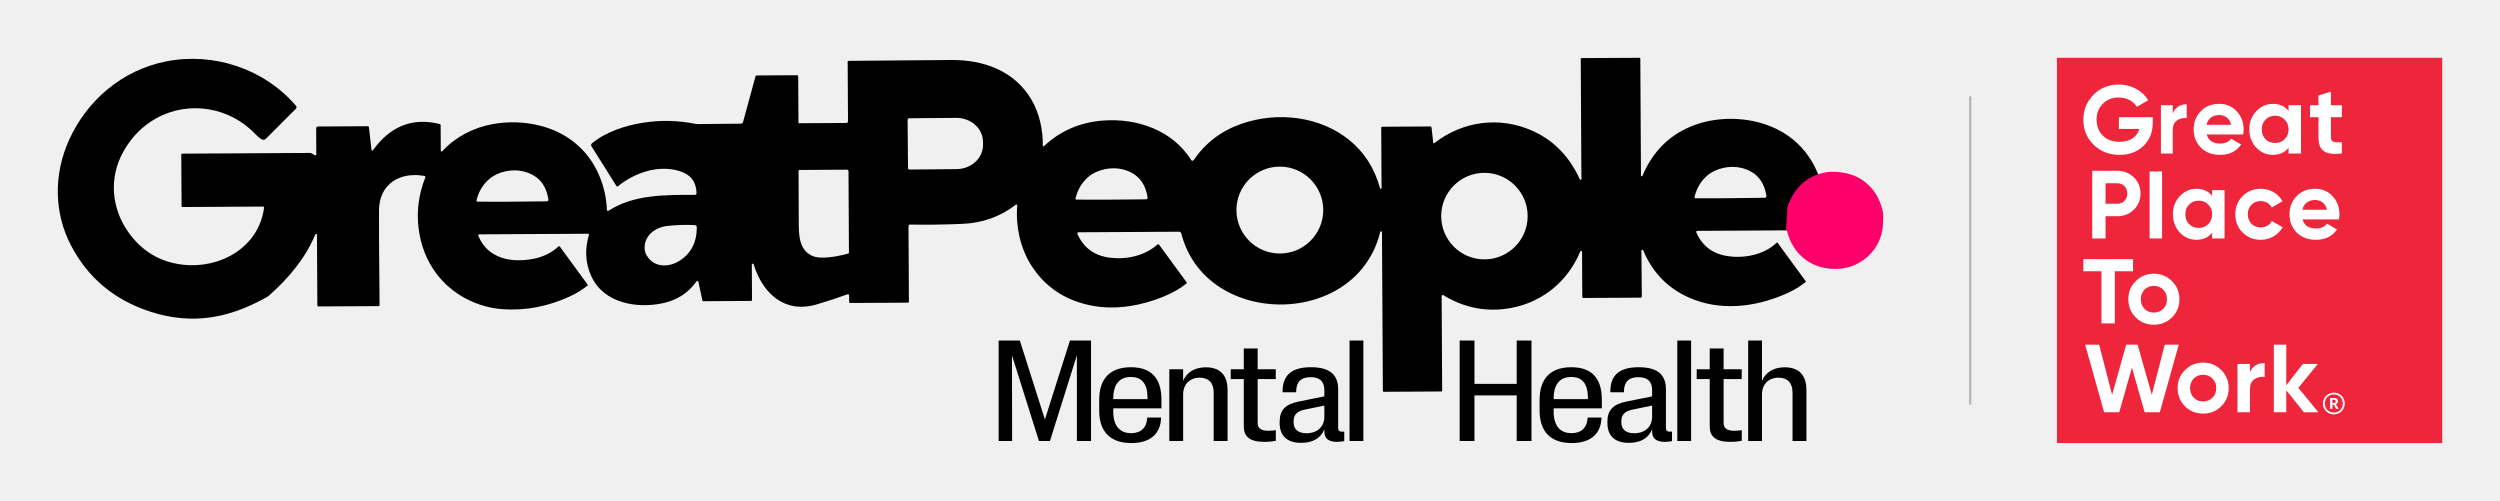
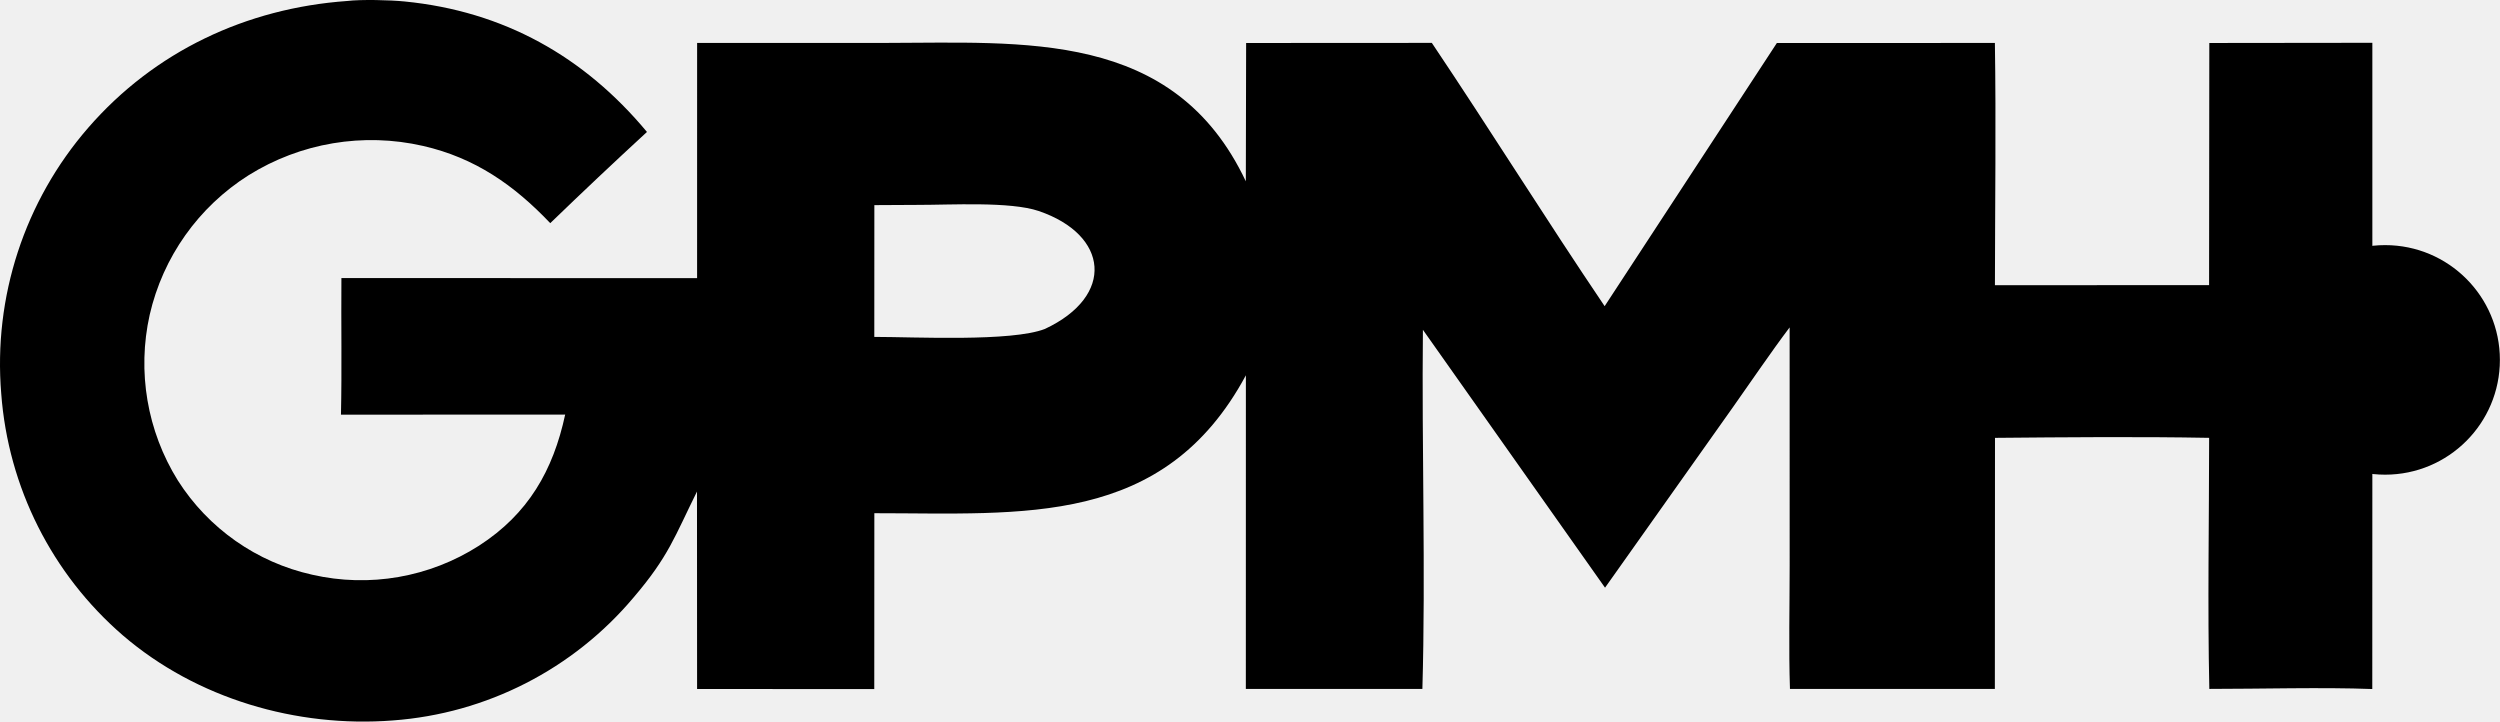
- <svg xmlns="http://www.w3.org/2000/svg" width="1038.203" height="208" viewBox="0 0 1038.203 208">
-   <path d="M414.726 183.147v-41.735h8.789l10.419 32.8 10.39-32.8h8.761v41.735h-5.88v-35.594l-11.176 35.594h-4.569l-11.205-35.565.057 35.565zm55.081.846c-8.674 0-13.33-4.657-13.33-13.534v-4.423c0-8.907 4.629-13.534 13.185-13.534 8.381 0 12.659 4.511 12.659 13.417v3.667h-19.995v1.456c0 5.995 2.882 8.847 7.422 8.847 4.133 0 6.461-2.357 6.667-6.257v-.233h5.762v.204c-.234 6.229-4.135 10.391-12.37 10.391m-7.481-18.25h14.201v-1.164c-.144-5.587-2.674-8.032-6.866-8.032-4.541 0-7.335 2.793-7.335 8.847zm41.694-2.706c0-4.074-2.153-6.199-5.793-6.199-4.103 0-6.894 2.706-6.894 6.984v19.326h-5.735v-29.803h5.735v4.802c1.542-3.609 4.89-5.617 9.456-5.617 5.793 0 8.993 3.201 8.993 9.429v21.188H504.02zm21.119 20.459c-6.314 0-8.616-2.269-8.616-6.46V157.42h-5.416v-4.075h5.416v-8.644h5.762v8.644h7.51v4.075h-7.51v18.278c0 1.978 1.25 3.201 4.454 3.201 1.249 0 2.562-.175 3.083-.262v4.423c-.697.145-2.445.436-4.683.436m15.209.408c-5.852 0-8.935-2.91-8.935-8.265v-.524c0-4.832 2.413-7.247 7.883-8.353l10.683-2.153v-2.59c0-3.58-1.861-5.385-5.703-5.385-3.901 0-5.879 1.863-5.995 5.704v.553h-5.649v-.583c.09-6.403 3.64-9.808 11.789-9.808 8.005 0 11.294 3.259 11.294 9.197v16.123c0 .961.553 1.456 1.658 1.456.409 0 .845-.059.872-.059v3.958c-.521.145-1.744.32-3.029.32-3.663 0-5.236-1.542-5.236-4.278v-.96c-1.483 3.725-4.8 5.646-9.632 5.646m-3.146-8.585c0 2.881 1.748 4.598 5.357 4.598 4.566 0 7.42-2.765 7.42-6.839v-4.657l-8.409 1.746c-2.912.64-4.369 2.096-4.369 4.714zm23.241 7.827v-41.735h5.735v41.735zm69.416 0v-18.947h-17.546v18.947h-6.144v-41.735h6.144v18.016h17.546v-18.016h6.144v41.735zm22.836.846c-8.674 0-13.33-4.657-13.33-13.534v-4.423c0-8.907 4.629-13.534 13.182-13.534 8.387 0 12.661 4.511 12.661 13.417v3.667H645.216v1.456c0 5.995 2.881 8.847 7.42 8.847 4.135 0 6.458-2.357 6.665-6.257v-.233h5.762v.204c-.234 6.229-4.13 10.391-12.369 10.391m-7.479-18.25h14.202v-1.164c-.148-5.587-2.679-8.032-6.872-8.032-4.539 0-7.33 2.793-7.33 8.847zm31.245 18.162c-5.852 0-8.935-2.91-8.935-8.265v-.524c0-4.832 2.413-7.247 7.888-8.353l10.679-2.153v-2.59c0-3.58-1.861-5.385-5.703-5.385-3.901 0-5.879 1.863-5.995 5.704v.553h-5.645v-.583c.085-6.403 3.636-9.808 11.784-9.808 8.005 0 11.294 3.259 11.294 9.197v16.123c0 .961.553 1.456 1.658 1.456.409 0 .845-.059.872-.059v3.958c-.521.145-1.744.32-3.025.32-3.667 0-5.24-1.542-5.24-4.278v-.96c-1.483 3.725-4.8 5.646-9.632 5.646m-3.146-8.585c0 2.881 1.748 4.598 5.357 4.598 4.566 0 7.42-2.765 7.42-6.839v-4.657l-8.409 1.746c-2.912.64-4.369 2.096-4.369 4.714zm23.245 7.827v-41.735h5.73v41.735zm22.076.349c-6.319 0-8.616-2.269-8.616-6.46V157.42h-5.416v-4.075h5.416v-8.644h5.762v8.644h7.51v4.075h-7.51v18.278c0 1.978 1.254 3.201 4.454 3.201 1.249 0 2.562-.175 3.083-.262v4.423c-.697.145-2.445.436-4.683.436m25.771-20.46c0-4.074-2.153-6.199-5.789-6.199-4.103 0-6.899 2.707-6.899 6.985v19.325h-5.735v-41.735h5.735v16.735c1.542-3.608 4.89-5.616 9.461-5.616 5.789 0 8.993 3.201 8.993 9.429v21.188h-5.766z" />
-   <path d="m757.904 85.869-.598 9.306c-.013.072-.032.138-.067.21-.058.118-.175.191-.306.197l-52.09.288c-.306 0-.517.315-.4.604 2.413 5.594 6.674 8.873 12.787 9.844 6.993 1.108 15.326-.446 20.607-5.555.099-.098.265-.085.342.026l11.677 15.956c.099.138.076.321-.058.427-2.13 1.659-4.292 3.017-6.486 4.066-12.265 5.837-26.692 8.086-39.587 3.286-10.031-3.732-17.151-10.585-21.344-20.56-.085-.203-.243-.282-.476-.236-.18.033-.265.144-.265.321.081 5.981.139 12.362.171 19.15 0 .223-.18.406-.405.406l-23.924.138c-.211 0-.373-.164-.382-.373l-.103-18.815c0-.419-.58-.531-.733-.144-5.551 13.411-17.294 22.265-31.596 23.917-8.899 1.03-17.339-.892-25.312-5.765-.297-.177-.67.033-.67.38l.216 39.263c0 .204-.157.361-.36.367l-23.897.131c-.202 0-.368-.165-.368-.367l-.364-65.915c0-.184-.139-.334-.324-.361-.175-.019-.346.098-.396.276-1.591 6.434-4.53 11.995-8.813 16.684-14.832 16.258-43.016 17.766-60.324 4.473-6.742-5.187-11.254-12.04-13.51-20.573-.112-.407-.481-.695-.908-.695l-41.787.236c-.334 0-.556.341-.426.649 2.537 5.784 7.013 9.083 13.441 9.896 7.083.892 14.565-.82 19.81-5.456.198-.177.508-.145.67.072l11.434 15.621c.108.151.085.374-.067.492-2.49 2.013-5.524 3.771-9.106 5.272-9.137 3.836-19.837 5.81-29.726 4.007-11.317-2.066-19.901-7.739-25.74-17.012-4.503-7.161-6.428-16.257-5.701-24.685.026-.308-.329-.505-.571-.315-6.454 4.984-13.905 7.64-22.339 7.974-8.342.328-15.518.42-21.539.276a.683.683 0 0 0-.708.695l.171 31.361c0 .21-.164.374-.373.38l-24.01.131c-.235 0-.426-.19-.426-.42l-.014-2.702c0-.361-.366-.604-.701-.479-3.362 1.252-7.568 2.636-12.607 4.151-13.538 4.053-22.602-4.525-26.356-16.618a.388.388 0 0 0-.426-.269.394.394 0 0 0-.328.387l.085 14.631a.471.471 0 0 1-.473.472l-19.823.112c-.144 0-.261-.098-.294-.236l-1.671-7.824c-.079-.381-.576-.479-.8-.164-3.316 4.663-7.81 7.64-13.492 8.945-10.983 2.518-25.176.276-30.307-11.365-2.339-5.319-2.635-10.939-.878-16.861.079-.256-.119-.511-.387-.511l-45.124.249c-.315 0-.524.321-.407.61 3.912 9.595 13.788 11.299 22.877 9.555 4.05-.774 7.529-2.499 10.445-5.168.144-.131.373-.112.491.046l11.592 15.844c.092.124.065.302-.052.394-2.195 1.731-4.515 3.174-6.959 4.322q-13.821 6.473-28.231 5.489c-10.766-.734-21.231-6.197-27.731-14.998-3.952-5.358-6.37-11.582-7.255-18.677-.872-7.05.059-14.054 2.798-21.025.111-.282-.058-.596-.361-.649-10.091-1.81-18.675 3.22-18.865 14.086-.06 3.05.019 16.251.235 39.611.007.197-.158.36-.36.367l-25.131.138a.338.338 0 0 1-.34-.341l-.165-29.485c0-.217-.235-.348-.426-.243-.163.092-.282.216-.34.367-4.207 9.948-11.14 18.107-19.24 25.268-.151.131-.307.249-.485.348-6.533 3.731-12.903 6.322-19.096 7.758-9.684 2.249-19.534 1.758-29.54-1.476-14.948-4.833-25.956-14.014-33.027-27.543-7.11-13.621-7.215-29.557-.819-43.729 7.484-16.605 22.09-29.026 40.202-32.659 19.724-3.955 40.798 2.931 54.055 18.402.309.361.289.905-.052 1.246L110.461 57.59c-.497.498-1.277.597-1.88.236-.805-.485-1.586-1.128-2.333-1.928-10.636-11.424-27.804-14.303-41.343-6.781-5.773 3.207-10.341 7.843-13.715 13.909-5.995 10.781-4.947 23.334 2.051 33.289 5.617 7.994 13.198 12.532 22.745 13.614 15.451 1.751 31.513-7.155 33.669-23.662.033-.256-.165-.485-.426-.485l-33.479.19c-.19 0-.34-.15-.348-.341L75.285 64.214c0-.223.184-.406.407-.406l53.176-.295c.144 0 .288.039.413.112l1.461.839c.275.157.616-.039.616-.354l-.059-10.834c-.006-.406.328-.741.734-.741l20.753-.118c.209 0 .387.157.413.367l1.075 9.47c.032.295.413.394.583.151 1.108-1.528 2.196-2.846 3.263-3.961 6.731-7.037 14.908-9.345 24.528-6.925.196.052.334.23.342.433l.059 10.631c0 .315.386.466.603.229 5.373-5.902 12.994-9.837 20.805-11.247 6.664-1.2 13.197-1.01 19.606.571 11.1 2.741 19.907 9.726 24.521 20.159 2.103 4.761 3.257 9.706 3.447 14.841.013.354.413.564.708.367 10.597-6.84 23.663-6.558 35.897-6.591.348-.007.63-.295.622-.643-.091-4.656-2.325-7.699-6.709-9.122-8.847-2.879-18.801.413-25.944 6.21-.19.157-.478.105-.609-.105l-10.393-16.553a.869.869 0 0 1 .177-1.128c5.661-4.755 13.912-7.476 21.317-8.617 7.346-1.135 14.633-.964 21.854.511.242.046.484.072.734.066l18.047-.177c.386-.007.726-.269.831-.643l5.197-19.025c.052-.203.235-.347.453-.354l16.709-.092c.309 0 .551.243.557.551l.104 19.09c0 .164.138.295.302.295l19.573-.112a.701.701 0 0 0 .701-.702l-.138-24.684c0-.223.177-.4.4-.407 26.205-.216 40.392-.335 42.562-.354 13.577-.118 26.389 4.532 33.406 16.553 3.284 5.614 4.751 12.467 4.666 19.044-.006.236.276.361.446.203 6.861-6.401 15.059-9.955 24.593-10.657 14.187-1.043 28.838 4.013 36.636 16.467.216.335.701.348.926.02 4.894-7.161 11.492-12.198 19.807-15.103 14.921-5.22 32.535-3.213 44.764 6.624 6.283 5.056 10.584 11.765 12.899 20.127.036.151.189.249.337.223.157-.02.27-.151.27-.308l-.135-25.084c0-.216.171-.387.382-.394l20.095-.112c.202 0 .373.151.4.354l.719 6.381c.027.216.283.328.454.19 11.735-9.162 26.917-11.175 40.45-5.26 8.926 3.902 15.591 10.677 20 20.324.153.328.634.216.634-.145l-.279-49.887c0-.19.148-.341.342-.348L680.83 24c.202 0 .364.164.364.367l.27 48.556c0 .348.481.44.611.118 4.472-10.67 11.982-17.812 22.526-21.419 10.593-3.62 23.447-2.899 33.42 2.066 12.459 6.197 19.151 18.376 19.883 32.18M376.909 49.753l.171 20.028a.634.634 0 0 0 .635.623l19.509-.17c6.126-.052 11.055-4.571 11.008-10.086l-.013-1.312c-.046-5.515-5.053-9.942-11.179-9.889l-19.509.171c-.347 0-.629.289-.623.636m172.612 37.486c0-9.962-8.072-18.041-18.027-18.041s-18.027 8.08-18.027 18.041c0 9.961 8.072 18.041 18.027 18.041 9.955 0 18.027-8.08 18.027-18.041M703.841 82.229c.081.079.184.112.31.112 6.697.046 16.283-.02 28.773-.21.391-.007.688-.361.629-.747-.962-6.348-4.458-10.237-10.476-11.68-4.53-1.082-10.351.026-14.045 3.174-2.701 2.308-4.481 5.306-5.339 8.991-.027.144.018.263.148.361m-257.05.557c.085.072.183.112.307.112 6.71.072 16.323.033 28.832-.118.396-.006.688-.36.638-.748-.944-6.361-4.432-10.27-10.467-11.732-4.528-1.102-10.366-.013-14.075 3.128-2.719 2.302-4.509 5.299-5.38 8.991-.033.144.019.269.144.367M332.061 70.576c-.236 0-.432.196-.432.433.006.708.033 7.771.079 21.189.019 5.436.071 11.286 5.327 13.936 3.591 1.817 10.884.367 15.255-.859.15-.046.257-.184.257-.341l-.184-33.853a.627.627 0 0 0-.63-.617zM198.021 83.645c.085.079.184.112.309.112 6.696.065 16.296.019 28.786-.144.393-.007.695-.361.635-.748-.95-6.348-4.436-10.25-10.458-11.706-4.522-1.095-10.354 0-14.056 3.141-2.706 2.302-4.496 5.299-5.36 8.985-.033.144.019.263.144.36m436.385 6.099c0-9.922-8.04-17.969-17.955-17.969-9.915 0-17.955 8.047-17.955 17.969s8.04 17.969 17.955 17.969 17.955-8.047 17.955-17.969m-345.031 4.604c0-.472-.367-.859-.839-.879-4.004-.184-7.883-.053-11.631.393-4.949.59-9.68 4.23-9.181 9.666.151 1.666.977 3.187 2.471 4.571 3.263 3.023 8.191 2.584 11.86.288 4.895-3.063 7.339-7.739 7.32-14.041" />
-   <path fill="#ff006b" d="m741.702 95.177.598-9.306q4.456-12.404 16.18-14.343c2.378-.4 5.164-.242 8.36.459 8.18 1.797 13.632 8.23 15.164 16.428.085.459.067 2.046-.049 4.768-.436 10.112-8.697 17.845-18.306 18.448-10.706.669-19.043-5.476-21.582-15.857-.049-.197-.171-.394-.364-.597" />
-   <path stroke="#b8b8b8" d="M818.202 40v128" />
-   <path fill="#ee253b" d="M854.202 184.002h160.003V24H854.202Zm0 0" />
-   <path fill="#fff" d="M894.011 48.663v2.166c0 4.013-1.282 7.263-3.85 9.749-2.568 2.488-5.898 3.732-9.95 3.732-4.332 0-7.943-1.404-10.792-4.213-2.848-2.849-4.252-6.299-4.252-10.351 0-4.092 1.404-7.543 4.213-10.392 2.849-2.848 6.338-4.252 10.511-4.252 5.256 0 9.829 2.568 12.236 6.539l-4.734 2.728c-1.324-2.287-4.213-3.891-7.543-3.891-2.688 0-4.894.882-6.619 2.647-1.726 1.726-2.568 3.933-2.568 6.62 0 2.648.883 4.854 2.607 6.58 1.765 1.725 4.093 2.567 6.981 2.567 4.293 0 7.181-2.006 8.184-5.336h-8.505V48.663Zm8.291-1.524c.914-2.568 3.201-3.851 5.793-3.851v5.777c-1.486-.201-2.859.12-4.04.963-1.181.842-1.753 2.206-1.753 4.131v9.589h-4.916V43.688h4.916Zm24.247 4.694c-.602-2.728-2.608-4.052-4.974-4.052-2.769 0-4.654 1.484-5.256 4.052Zm-10.15 4.012c.682 2.527 2.567 3.771 5.656 3.771 1.966 0 3.49-.682 4.494-2.006l4.173 2.408c-1.966 2.848-4.896 4.293-8.747 4.293-3.33 0-5.977-1.004-7.984-3.009-2.006-2.006-3.008-4.533-3.008-7.582 0-3.009 1.002-5.537 2.969-7.543 1.966-2.046 4.533-3.05 7.623-3.05 2.928 0 5.375 1.004 7.261 3.05 1.926 2.045 2.889 4.533 2.889 7.543 0 .682-.08 1.364-.201 2.126Zm28.406 3.531q2.408 0 3.972-1.565c1.083-1.084 1.605-2.447 1.605-4.092 0-1.646-.523-3.009-1.605-4.052-1.043-1.084-2.367-1.605-3.972-1.605-1.604 0-2.929.521-3.971 1.605-1.044 1.043-1.566 2.407-1.566 4.052 0 1.645.521 3.008 1.566 4.092 1.042 1.043 2.367 1.565 3.971 1.565m5.577-15.687h5.174V63.748h-5.174v-2.367c-1.566 1.965-3.732 2.929-6.54 2.929-2.688 0-4.974-1.004-6.9-3.05-1.886-2.045-2.849-4.574-2.849-7.541 0-2.97.963-5.457 2.849-7.503 1.926-2.046 4.213-3.089 6.9-3.089 2.808 0 4.975.963 6.54 2.929Zm22.148 4.974h-4.534v8.345c0 2.166 1.566 2.207 4.534 2.046v4.694c-7.101.803-9.709-1.244-9.709-6.74v-8.345h-3.49v-4.974h3.49v-4.052l5.174-1.565v5.617h4.534Zm-93.202 35.955c2.367 0 4.092-1.845 4.092-4.252 0-2.447-1.725-4.253-4.092-4.253h-4.934v8.505Zm0-13.68c2.689 0 4.974.922 6.82 2.727 1.846 1.806 2.769 4.052 2.769 6.7 0 2.647-.923 4.894-2.769 6.699-1.845 1.806-4.131 2.728-6.82 2.728h-4.934v9.228h-5.537V70.938Zm13.361.259h5.176v27.824h-5.176ZM913.07 94.647c1.605 0 2.929-.52 3.972-1.563 1.083-1.084 1.605-2.447 1.605-4.093 0-1.645-.523-3.008-1.605-4.052-1.043-1.083-2.367-1.604-3.972-1.604-1.604 0-2.929.521-3.971 1.604-1.044 1.044-1.566 2.408-1.566 4.052 0 1.646.521 3.009 1.566 4.093 1.042 1.043 2.367 1.563 3.971 1.563m5.577-15.686h5.174v20.06h-5.174v-2.367c-1.565 1.965-3.731 2.928-6.54 2.928-2.688 0-4.974-1.002-6.9-3.049-1.885-2.045-2.849-4.574-2.849-7.543s.964-5.455 2.849-7.502c1.926-2.046 4.213-3.089 6.9-3.089 2.809 0 4.976.963 6.54 2.929Zm12.64 17.572c-2.007-2.045-3.009-4.533-3.009-7.543 0-3.008 1.002-5.496 3.009-7.543 2.046-2.045 4.574-3.049 7.582-3.049 3.892 0 7.342 2.006 8.987 5.175l-4.454 2.607c-.801-1.645-2.526-2.688-4.574-2.688-3.088 0-5.375 2.287-5.375 5.496 0 1.565.521 2.889 1.525 3.933 1.002 1.002 2.286 1.524 3.85 1.524 2.087 0 3.812-1.003 4.614-2.648l4.494 2.568c-1.766 3.17-5.176 5.215-9.068 5.215-3.008 0-5.536-1.002-7.582-3.049m35.066-9.428c-.602-2.728-2.607-4.052-4.975-4.052-2.769 0-4.654 1.484-5.256 4.052Zm-10.15 4.012c.683 2.527 2.568 3.771 5.657 3.771 1.965 0 3.49-.682 4.493-2.006l4.173 2.406c-1.966 2.849-4.894 4.294-8.746 4.294-3.33 0-5.978-1.004-7.984-3.009-2.006-2.007-3.009-4.534-3.009-7.583 0-3.009 1.004-5.537 2.969-7.543 1.966-2.045 4.534-3.049 7.623-3.049 2.928 0 5.376 1.004 7.263 3.049 1.925 2.046 2.887 4.533 2.887 7.543 0 .682-.08 1.365-.201 2.127Zm-70.376 16.496v5.032h-7.583v21.648h-5.537v-21.648h-7.541v-5.032Zm8.624 22.186c1.565 0 2.849-.52 3.892-1.563q1.565-1.565 1.564-3.972t-1.565-3.972c-1.043-1.043-2.326-1.565-3.892-1.565-1.565 0-2.848.521-3.891 1.565-1.003 1.043-1.525 2.367-1.525 3.972 0 1.605.521 2.929 1.525 3.972 1.043 1.043 2.326 1.563 3.891 1.563m0 5.056c-2.968 0-5.496-1.004-7.542-3.049-2.046-2.046-3.05-4.574-3.05-7.543s1.004-5.457 3.05-7.502c2.045-2.046 4.574-3.089 7.541-3.089 2.969 0 5.497 1.043 7.543 3.09 2.046 2.045 3.09 4.533 3.09 7.502s-1.043 5.496-3.09 7.543c-2.045 2.045-4.574 3.049-7.543 3.049m-20.663 36.351-7.863-28.083h5.817l5.376 20.822 5.857-20.822h4.734l5.898 20.822 5.375-20.822h5.818l-7.863 28.083h-6.3l-5.295-18.535-5.256 18.535Zm41.125-4.493c1.566 0 2.849-.521 3.892-1.566 1.043-1.043 1.565-2.366 1.565-3.971q0-2.408-1.565-3.972c-1.043-1.043-2.326-1.565-3.892-1.565-1.565 0-2.848.521-3.891 1.565-1.003 1.043-1.525 2.367-1.525 3.972s.521 2.928 1.525 3.971c1.043 1.044 2.326 1.566 3.891 1.566m0 5.055c-2.968 0-5.496-1.004-7.542-3.049-2.046-2.046-3.05-4.574-3.05-7.543s1.004-5.457 3.05-7.502c2.045-2.046 4.574-3.09 7.541-3.09 2.969 0 5.497 1.043 7.543 3.09 2.046 2.045 3.09 4.533 3.09 7.502s-1.043 5.496-3.09 7.543c-2.045 2.045-4.574 3.049-7.543 3.049m19.46-17.171c.963-2.567 3.37-3.851 6.099-3.851v5.777c-1.566-.201-3.009.12-4.253.963-1.244.842-1.846 2.207-1.846 4.132v9.588h-5.175v-20.058h5.175Zm28.406 16.609h-6.018l-7.302-9.106v9.106h-5.176v-28.083h5.175v16.851l6.9-8.826h6.178l-8.063 9.909Zm6.425-3.86c.51 0 .776-.225.776-.654v-.02c0-.47-.286-.633-.776-.633h-.572v1.308Zm-1.554-2.064h1.573c1.043 0 1.716.429 1.716 1.348v.021c0 .674-.388 1.042-.919 1.206l1.186 1.901h-1.022l-1.083-1.737h-.47v1.737h-.982Zm5.272 2.289c0-2.228-1.554-3.781-3.719-3.781-2.166 0-3.72 1.574-3.72 3.801 0 2.247 1.635 3.759 3.72 3.759 2.104 0 3.719-1.552 3.719-3.779m-8.255.02c0-2.513 2.002-4.535 4.536-4.535 2.574 0 4.535 2.003 4.535 4.516 0 2.554-2.003 4.516-4.535 4.516-2.514 0-4.537-1.941-4.537-4.496" />
+ <svg xmlns="http://www.w3.org/2000/svg" width="1434" height="414" viewBox="0 0 1434 414">
+   <path d="M199.012.576c8.383-.993 24.633-.571 33.145.273 56.705 5.617 102.838 31.449 138.94 74.838a3098 3098 0 0 0-55.47 52.315c-20.777-21.837-43.055-37.423-72.888-44.284-34.298-7.868-70.318-1.82-100.166 16.818-28.742 18.144-49.133 46.928-56.716 80.062-7.27 32.553-1.472 66.659 16.145 94.981 17.505 27.542 45.239 46.997 77.094 54.079 32.822 7.515 67.288 1.518 95.644-16.64 28.236-18.196 42.546-43.143 49.442-75.223l-128.605.061c.564-25.695.046-52.495.256-78.355l204.02.036.013-134.894 106.692-.016c80.735-.005 166.752-7.962 208.047 79.377l.174-79.343 106.519-.061c33.445 49.825 65.43 101.156 99.127 151.021L1019.2 24.683l125.07-.05c.71 45.581.07 93.241.02 138.968l122.84-.063.13-138.881 93.52-.109V271.178l-.04 124.053c-28.68-1.102-64.14-.057-93.47-.072-1.05-46.761-.13-97.012-.11-144.012-39.78-.746-82.98-.354-122.83.009l-.08 144.019-117.53-.021c-.76-22.481-.17-48.329-.17-71.021l-.02-136.33c-10.6 14.02-22.18 31.167-32.478 45.704l-73.406 103.596-104.468-147.935c-.718 67.606 1.625 138.965-.3 205.997H714.613l.024-179.899c-46.944 87.207-127.465 79.111-213.111 79.112l-.044 100.868-101.633-.029-.059-113.266c-12.798 25.801-16.187 37.125-36.309 60.688-34.628 41.217-84.45 66.68-138.14 70.609-55.232 4.277-112.583-12.505-154.833-48.769C29.789 329.313 4.686 279.429.708 225.775-3.892 170.337 14.069 115.39 50.521 73.371 88.646 29.423 141.296 4.715 199.012.576M595.805 121.035c-16.33-5.557-50.831-3.477-69.111-3.509l-25.164.133-.028 75.589c22.95.007 78.762 2.894 97.872-4.574 40.38-18.908 36.561-53.981-3.569-67.639" />
+   <circle cx="1368.1" cy="206.437" r="65.838" />
</svg>
